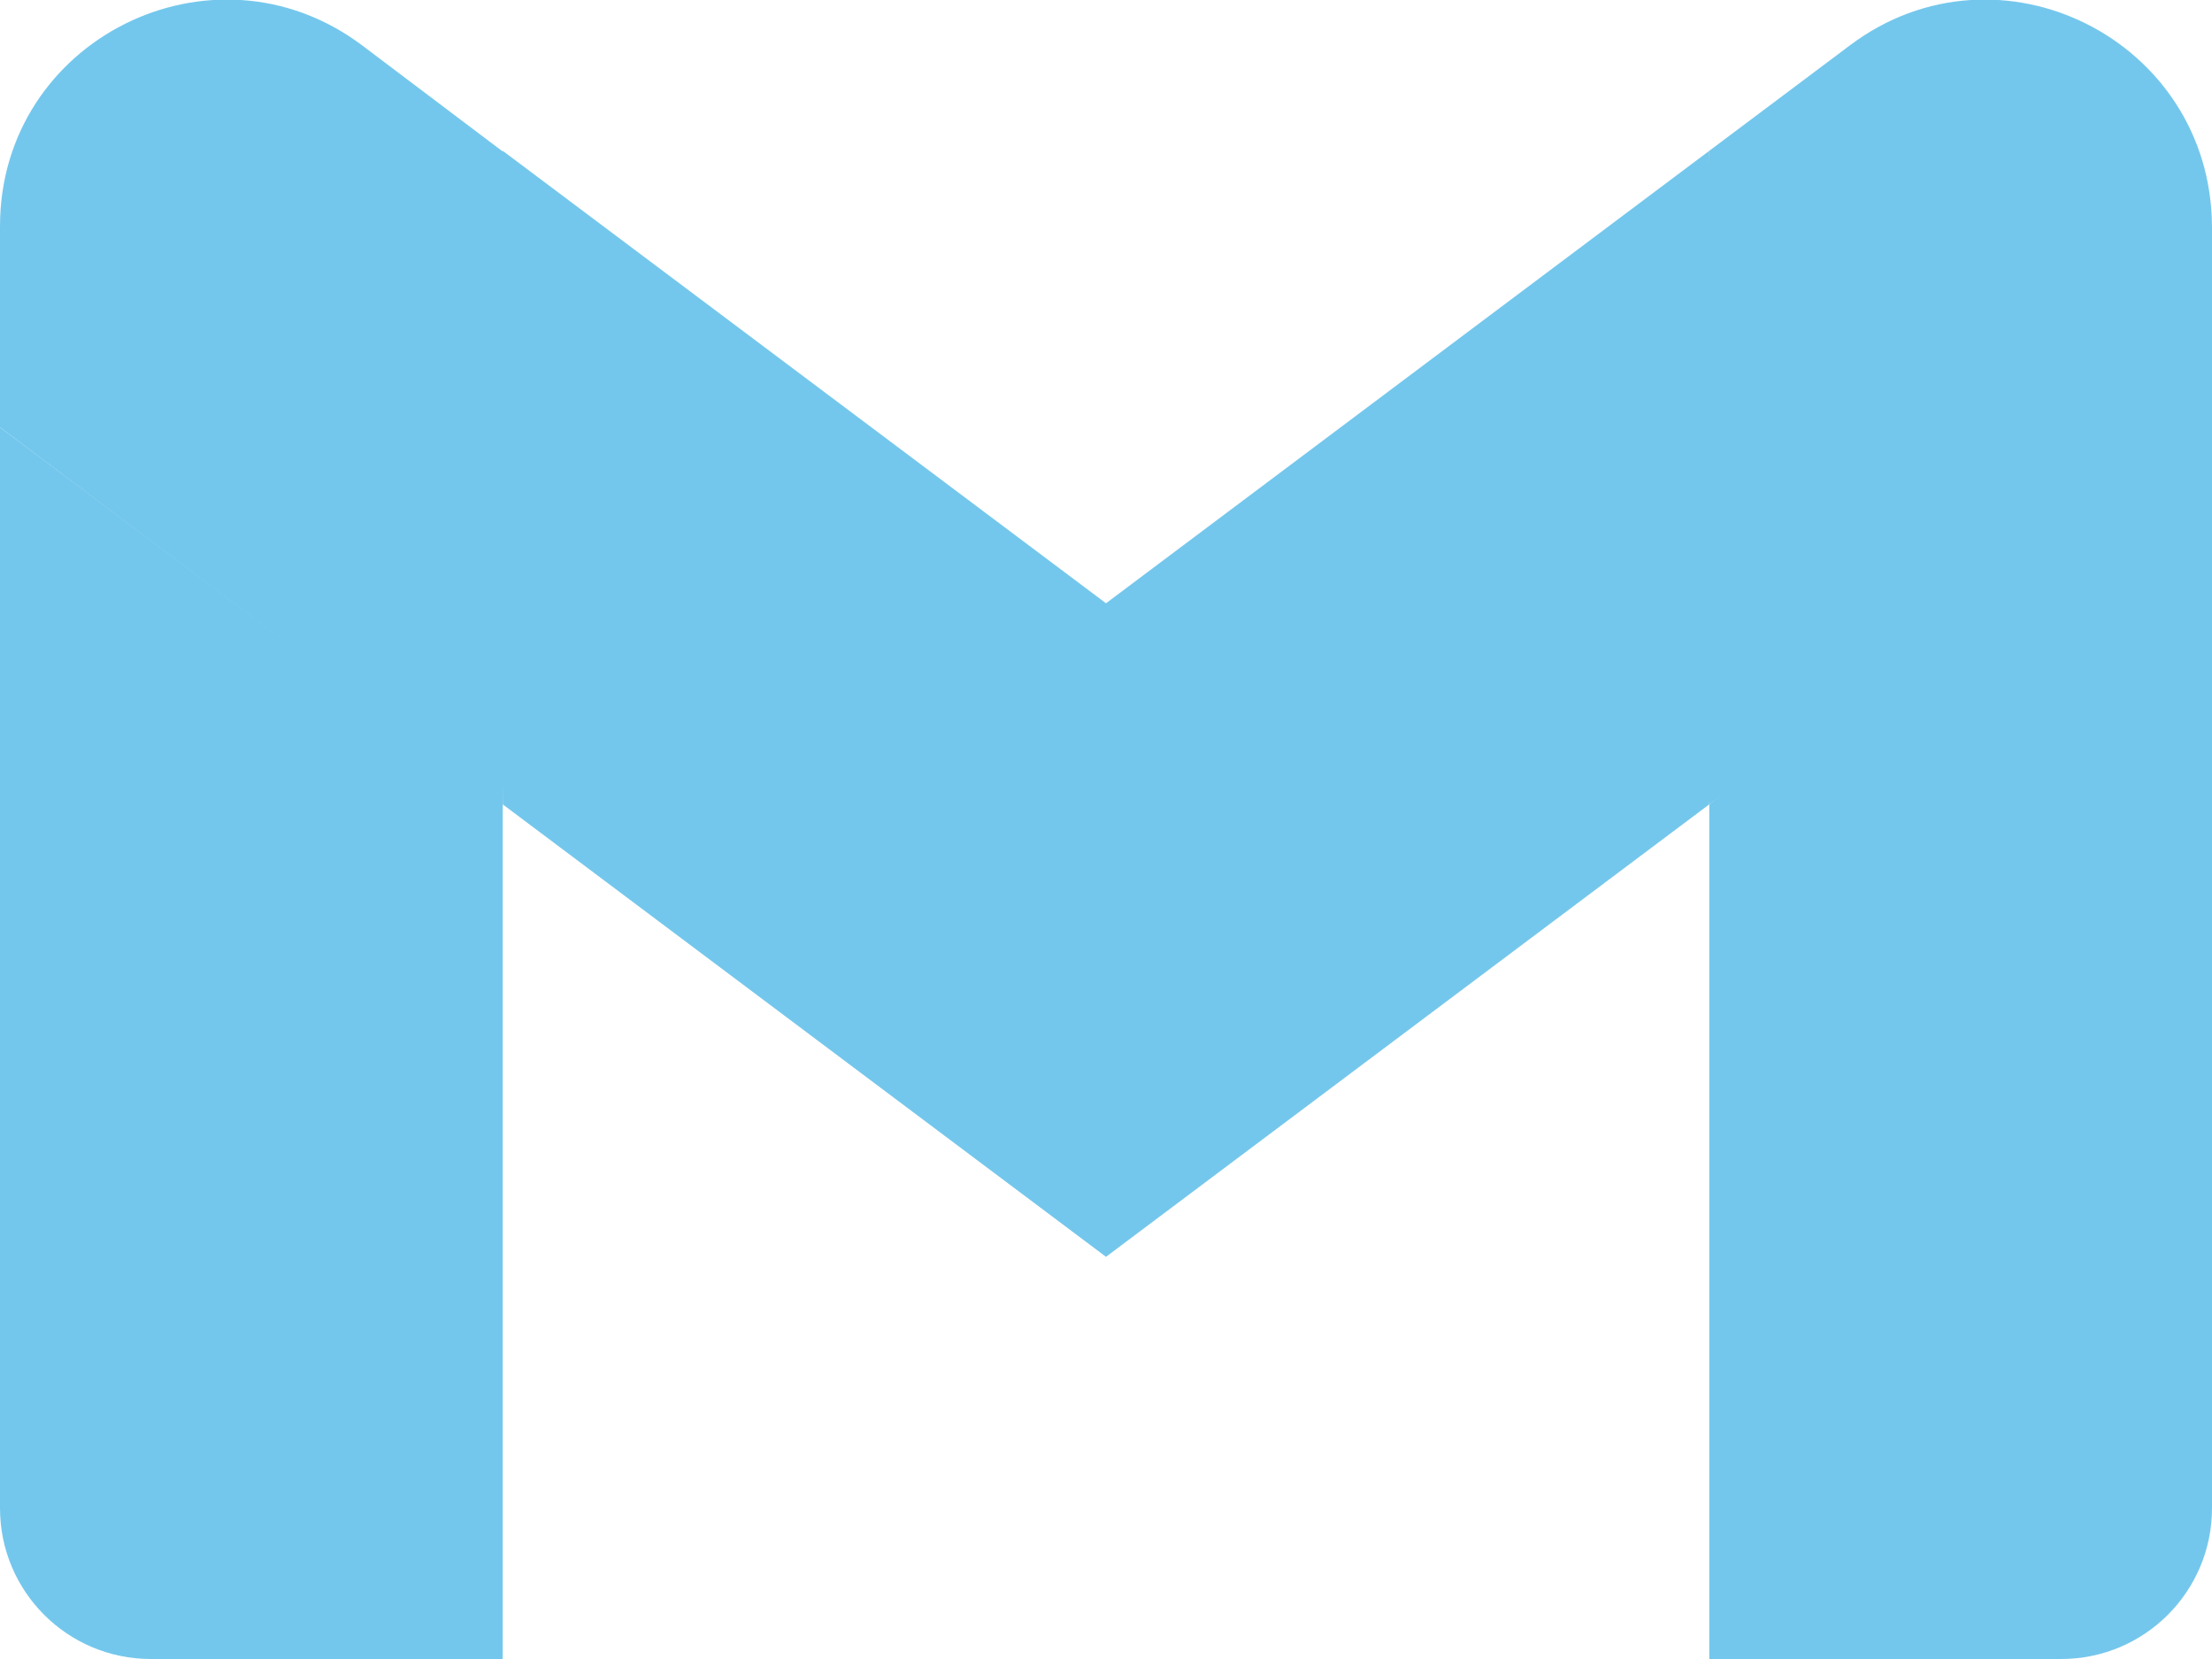
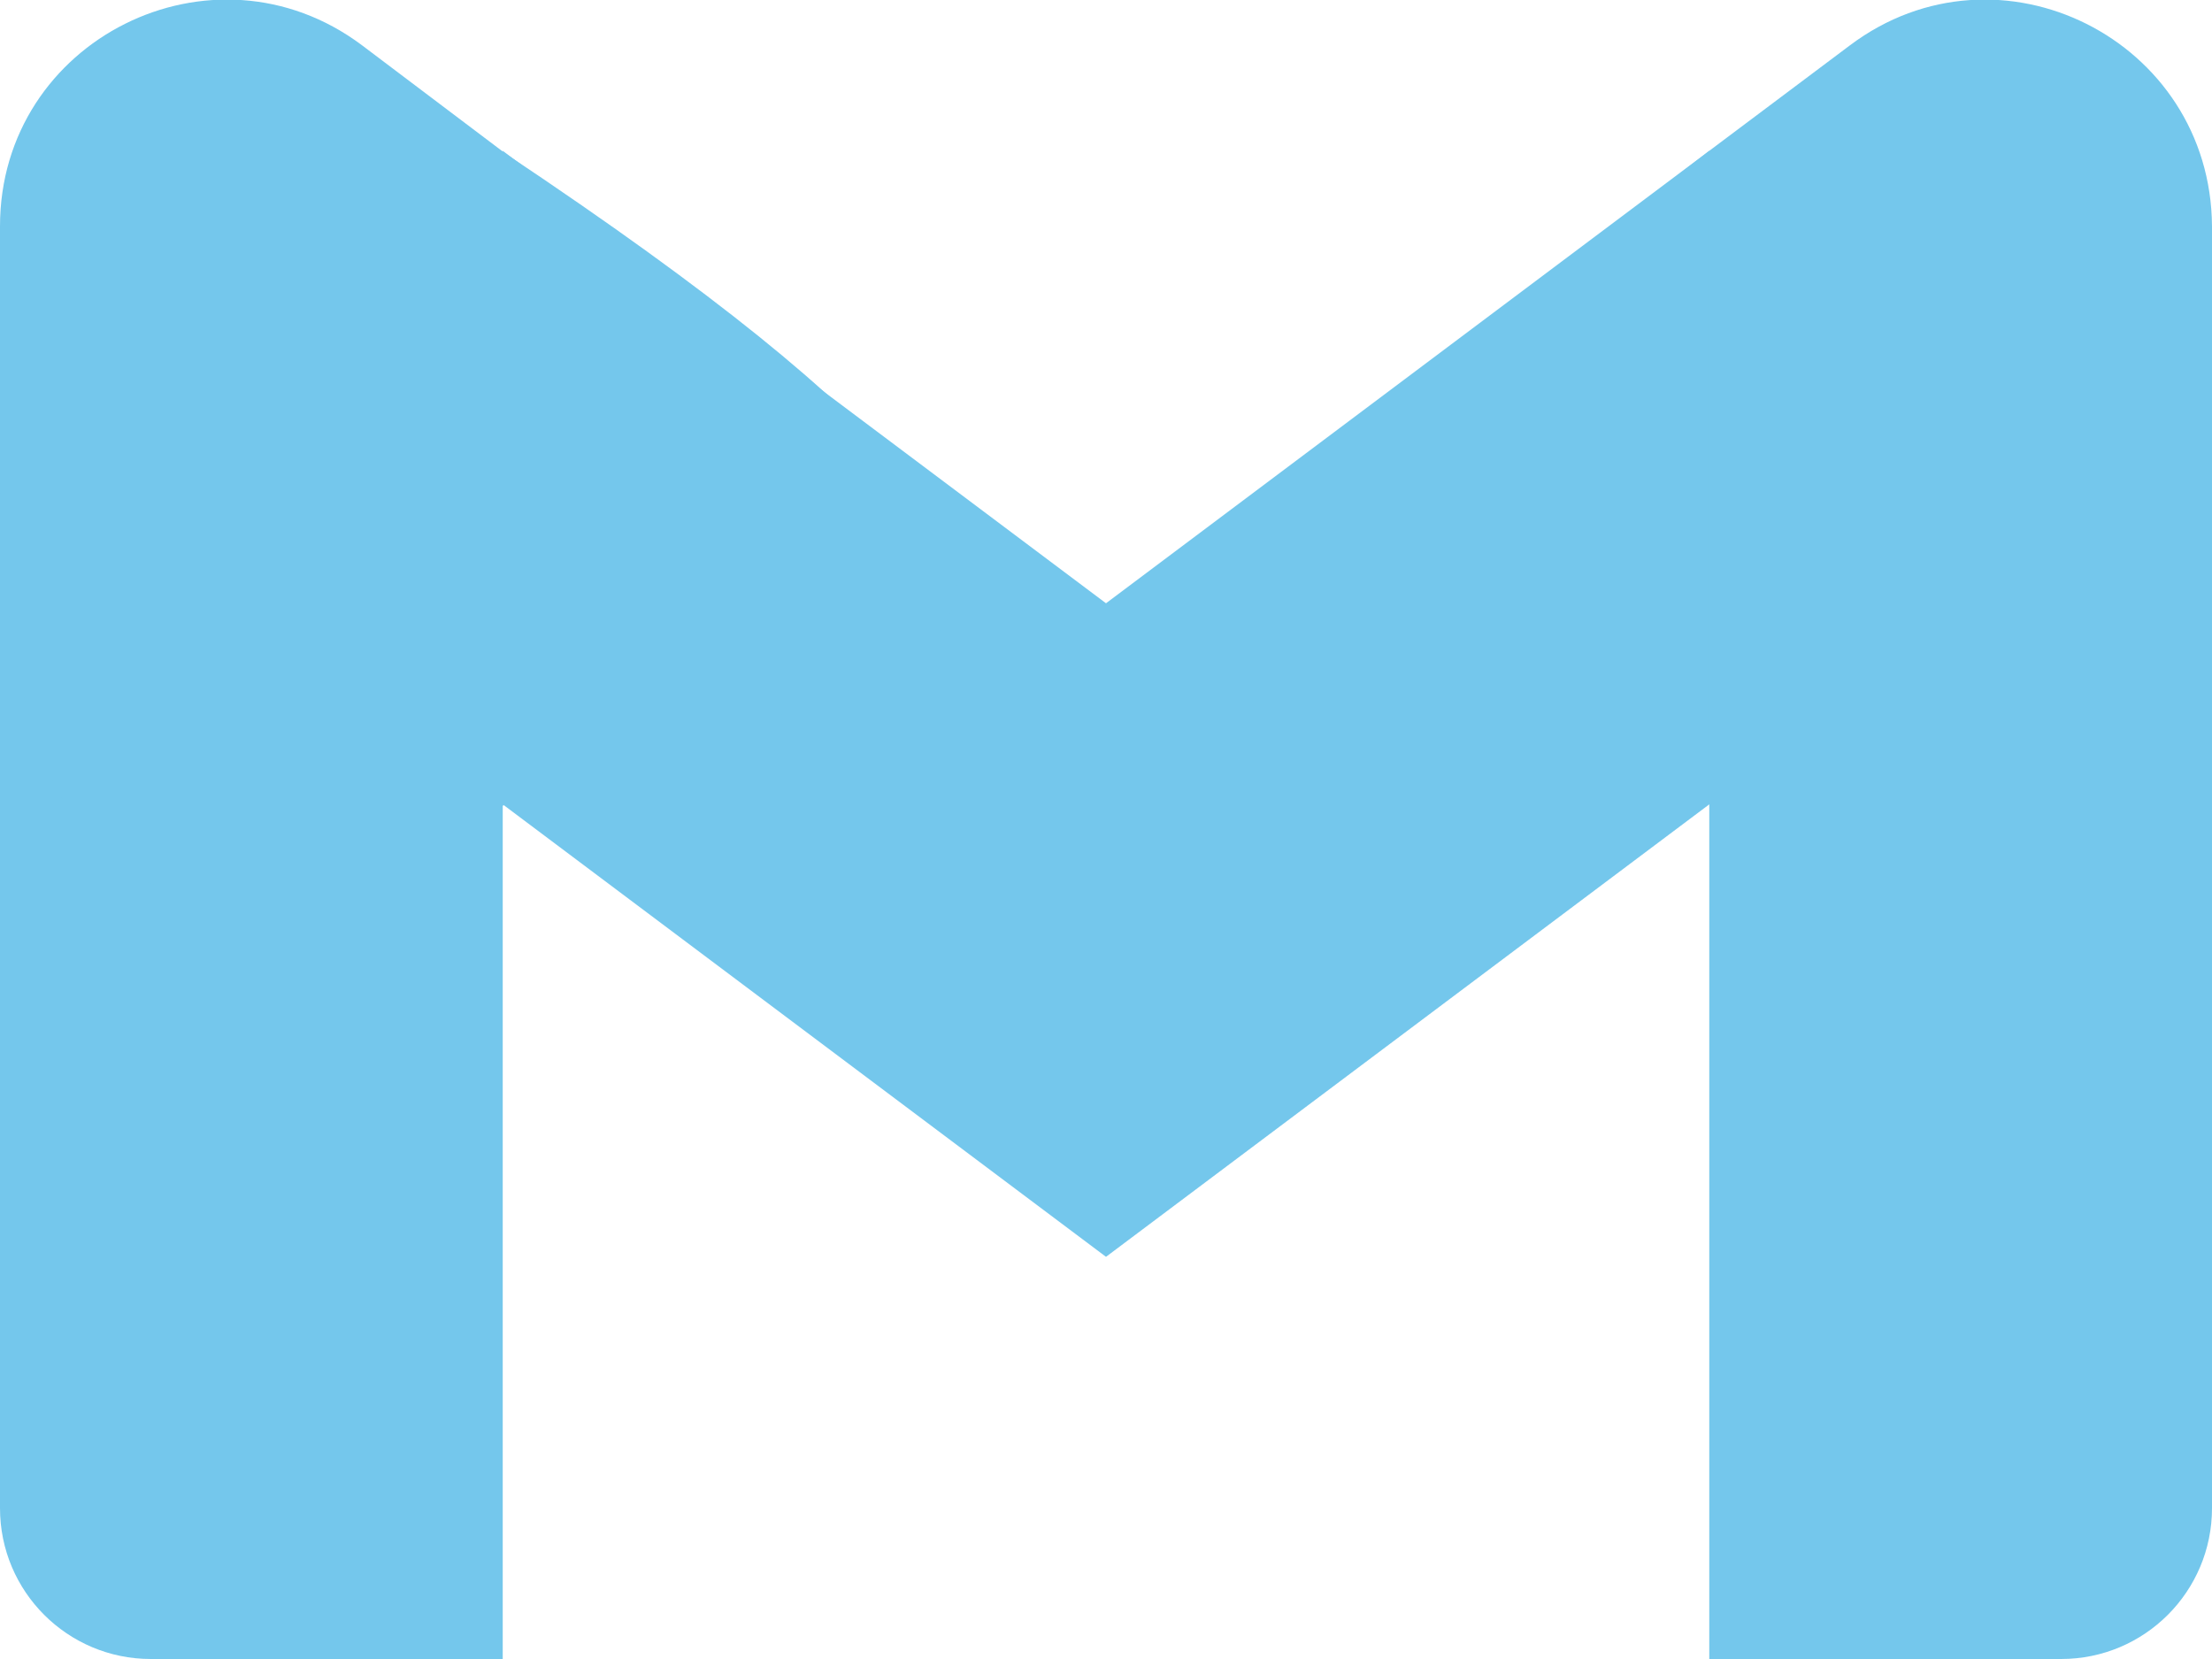
<svg xmlns="http://www.w3.org/2000/svg" viewBox="52 42 88 66" version="1.1" id="svg5">
  <defs id="defs5" />
  <path fill="#4285f4" d="M58 108h14V74L52 59v43c0 3.32 2.69 6 6 6" id="path1" style="fill:#74c7ec;fill-opacity:1" />
-   <path fill="#34a853" d="M120 108h14c3.32 0 6-2.69 6-6V59l-20 15" id="path2" style="fill:#74c7ec;fill-opacity:1" />
-   <path fill="#fbbc04" d="m 120,48 c -0.463,8.589 -1.909,16.38 0,26 8.762,-6.021 13.369,-9.964 20.054,-14.946 L 140,51 c -0.05,-7.42 -8.47,-11.65 -14.4,-7.2" id="path3" style="fill:#74c7ec;fill-opacity:1" />
+   <path fill="#34a853" d="m 120,108 h 14 c 3.32,0 6,-2.69 6,-6 V 59 c -8.646,5.2 -50.68,13.774 -20,15" id="path2" style="fill:#74c7ec;fill-opacity:1" />
+   <path fill="#fbbc04" d="m 120,48 c -22.48,17.275 -15.83,21.872 0,26 8.762,-6.021 13.369,-9.964 20.054,-14.946 L 140,51 c -0.05,-7.42 -8.47,-11.65 -14.4,-7.2" id="path3" style="fill:#74c7ec;fill-opacity:1" />
  <path fill="#ea4335" d="M72 74V48l24 18 24-18v26L96 92" id="path4" style="fill:#74c7ec;fill-opacity:1" />
-   <path fill="#c5221f" d="m 52,51 v 8 L 72,74.054 C 72.372,64.626 72.108,56.793 72.108,48.108 L 66.4,43.8 C 60.46,39.35 52,43.58 52,51" id="path5" style="fill:#74c7ec;fill-opacity:1" />
+   <path fill="#c5221f" d="m 52,51 v 8 c -0.274,21.44 8.523,21.417 20,15.054 12.4,-5.549 33.428,-3.728 0.108,-25.946 L 66.4,43.8 C 60.46,39.35 52,43.58 52,51" id="path5" style="fill:#74c7ec;fill-opacity:1" />
</svg>
